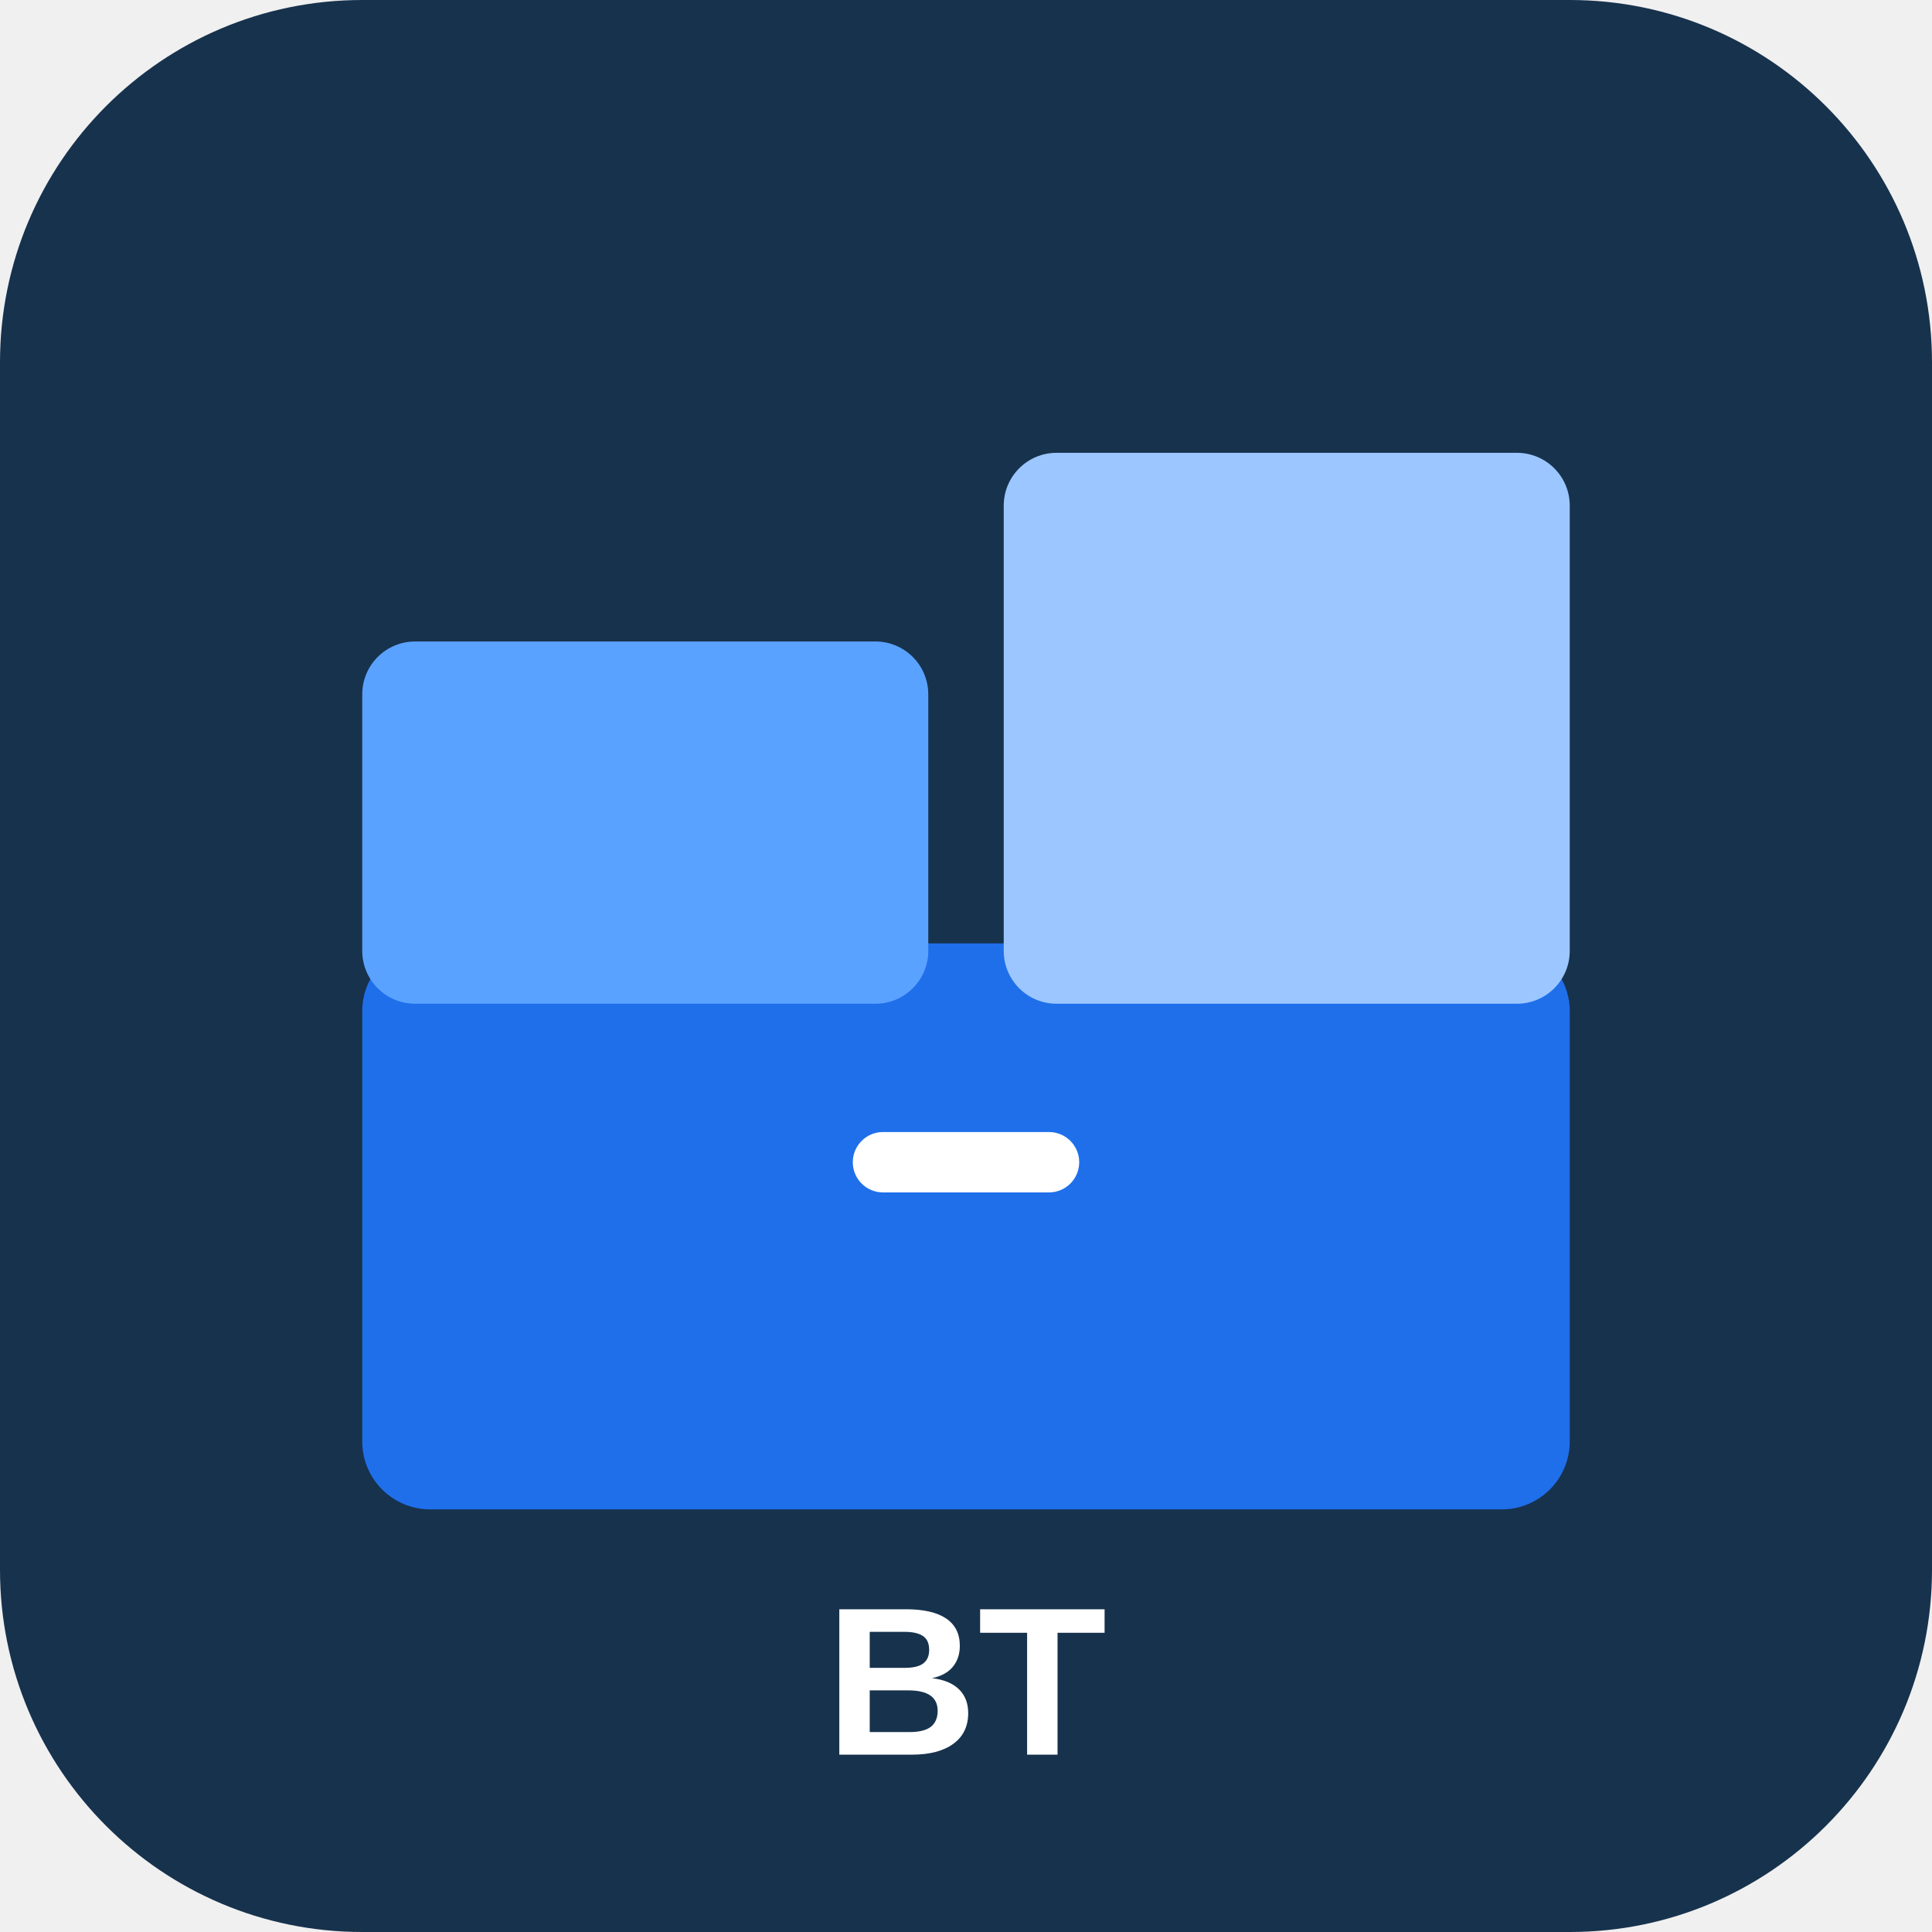
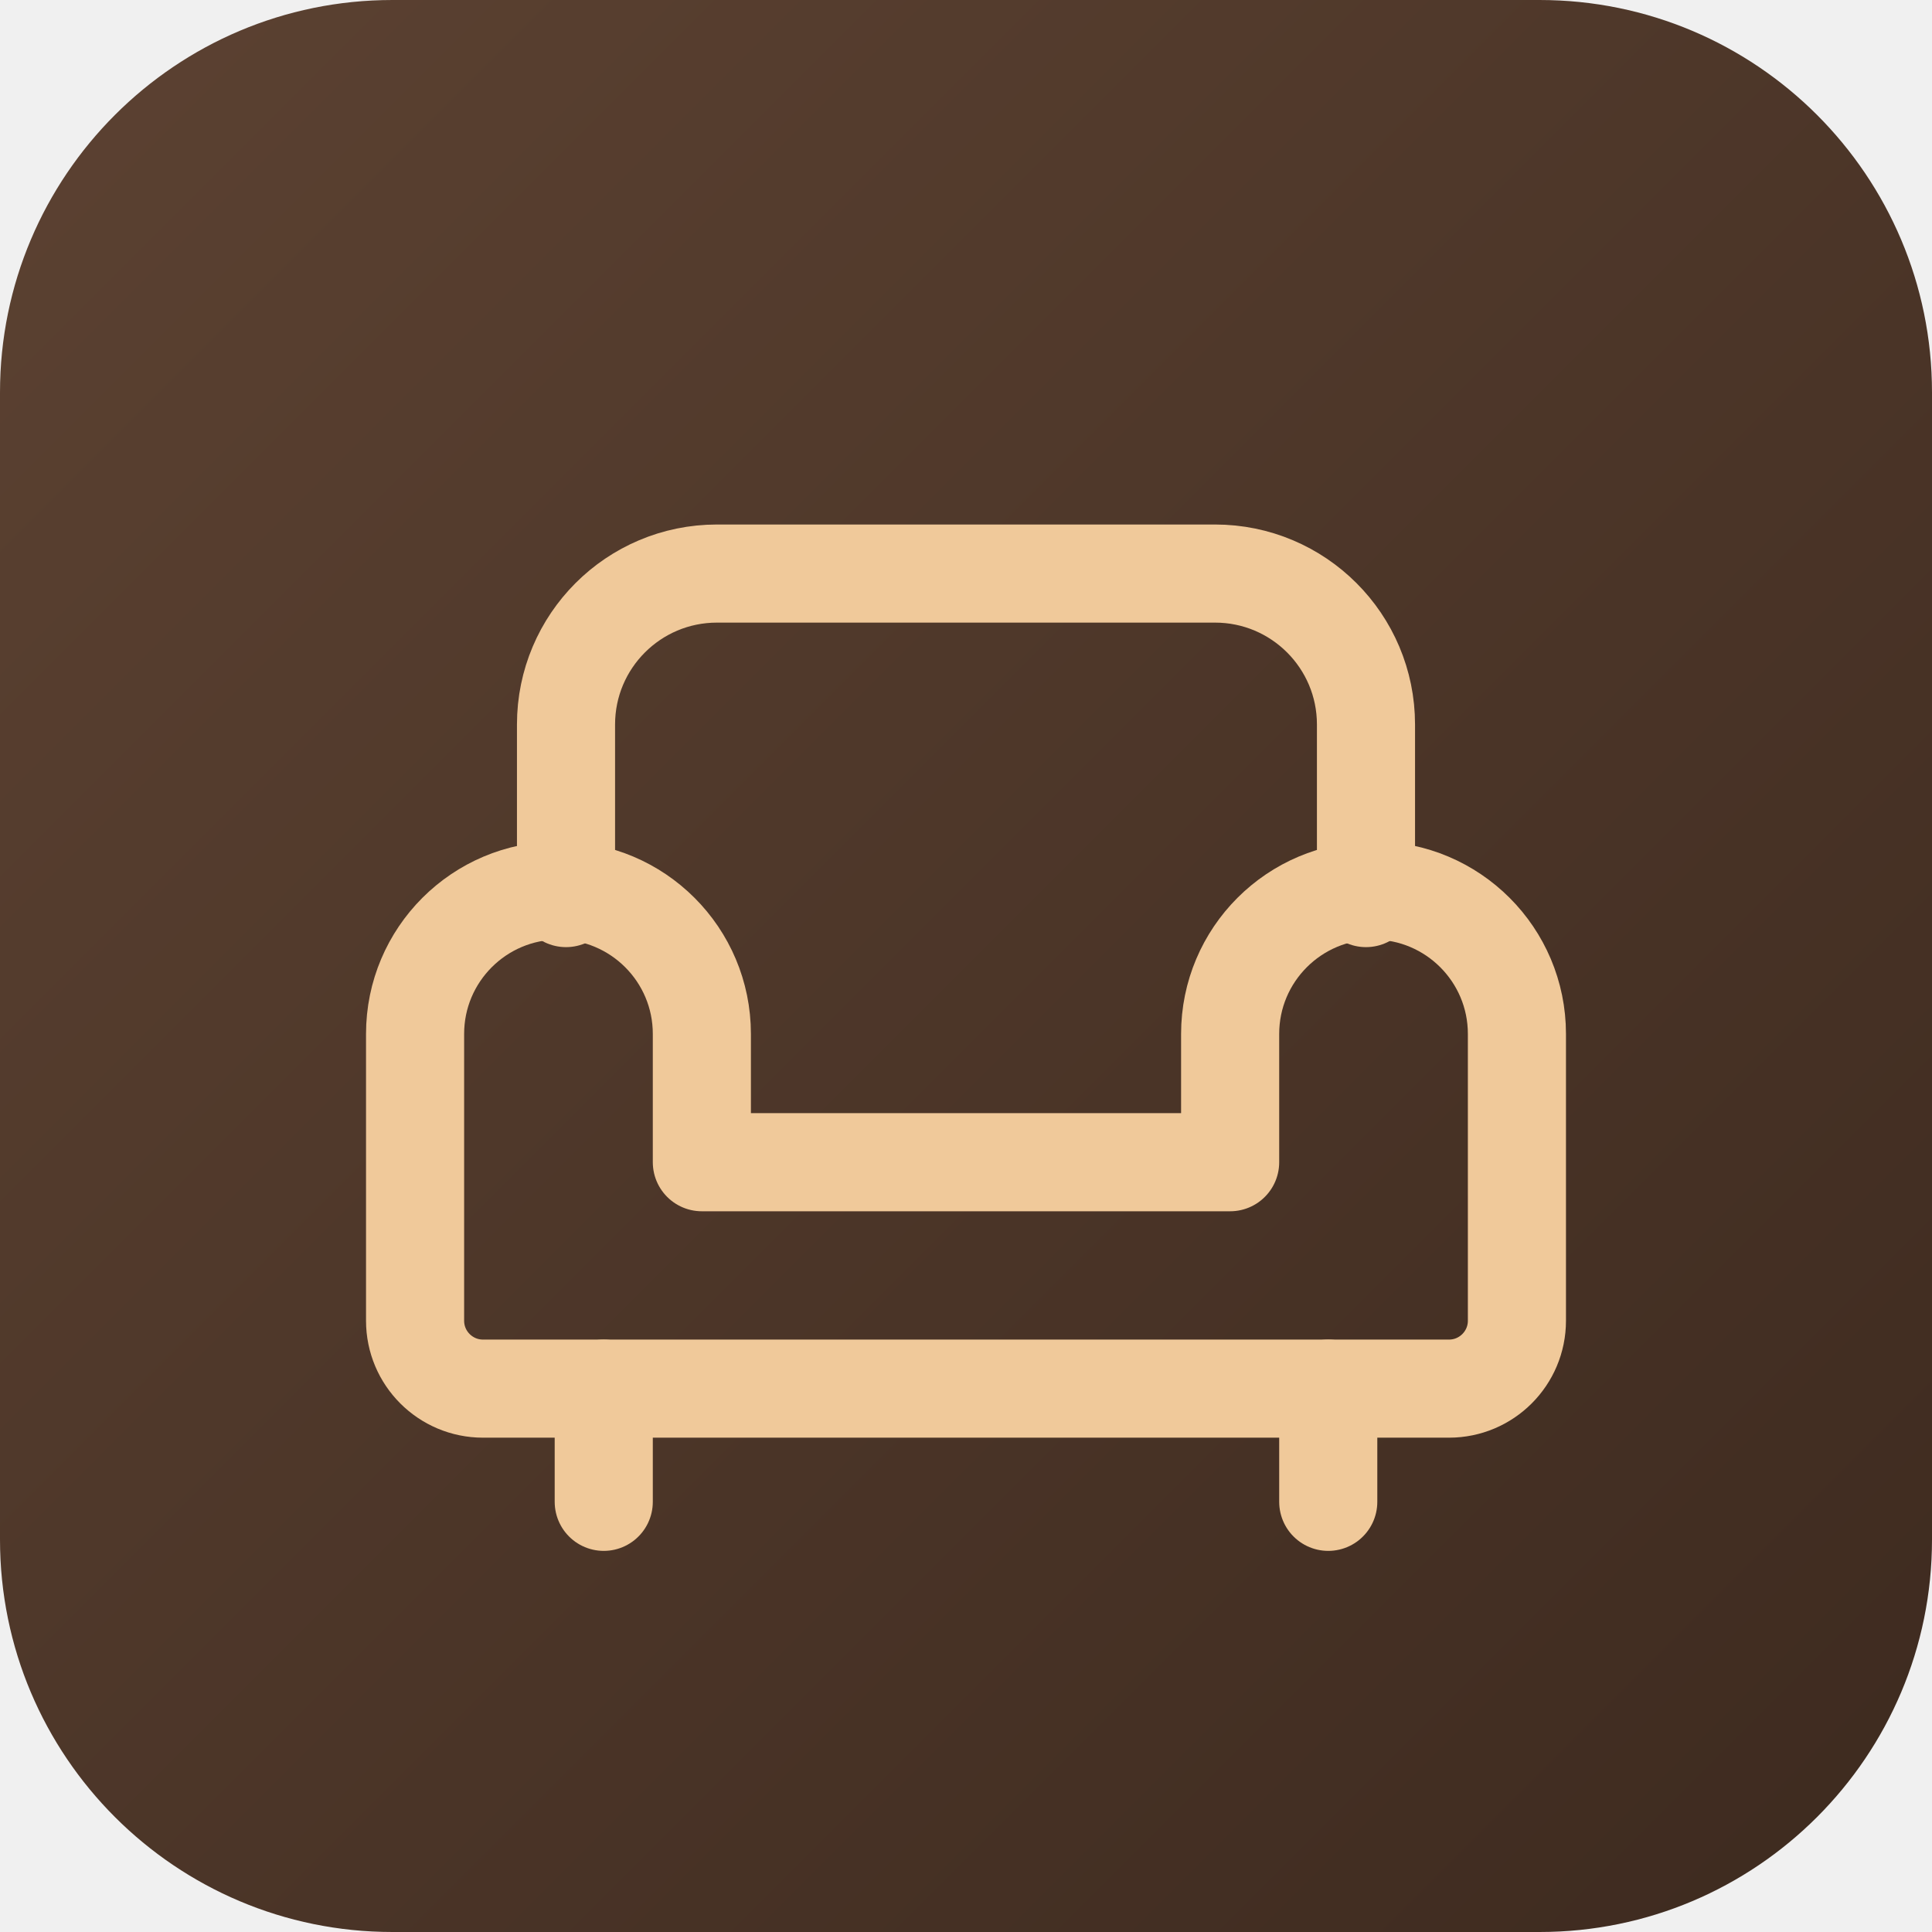
<svg xmlns="http://www.w3.org/2000/svg" viewBox="0 0 512 512">
-   <rect width="512" height="512" rx="96" fill="#17324d" />
-   <rect x="96" y="250" width="320" height="150" rx="18" fill="#1f6feb" />
-   <rect x="96" y="170" width="150" height="96" rx="14" fill="#5aa2ff" />
-   <rect x="266" y="120" width="150" height="146" rx="14" fill="#9cc6ff" />
-   <rect x="226" y="300" width="60" height="16" rx="8" fill="#fff" />
-   <text x="256" y="465" font-family="Arial, sans-serif" font-size="56" font-weight="700" fill="#fff" text-anchor="middle">BT</text>
+   <defs>
+     <linearGradient id="bg" x1="0" y1="0" x2="1" y2="1">
+       <stop offset="0" stop-color="#5c4232" />
+       <stop offset="1" stop-color="#3d2a1f" />
+     </linearGradient>
+   </defs>
+   <rect width="512" height="512" rx="104" fill="url(#bg)" />
+   <g fill="none" stroke="#f0c99a" stroke-width="26" stroke-linecap="round" stroke-linejoin="round">
+     <path d="M150 238v-46a40 40 0 0 1 40-40h132a40 40 0 0 1 40 40v46" />
+     <path d="M110 274a38 38 0 0 1 76 0v34h140v-34a38 38 0 0 1 76 0v76a18 18 0 0 1-18 18H128a18 18 0 0 1-18-18z" />
+     <path d="M160 368v30M352 368v30" />
+   </g>
</svg>
